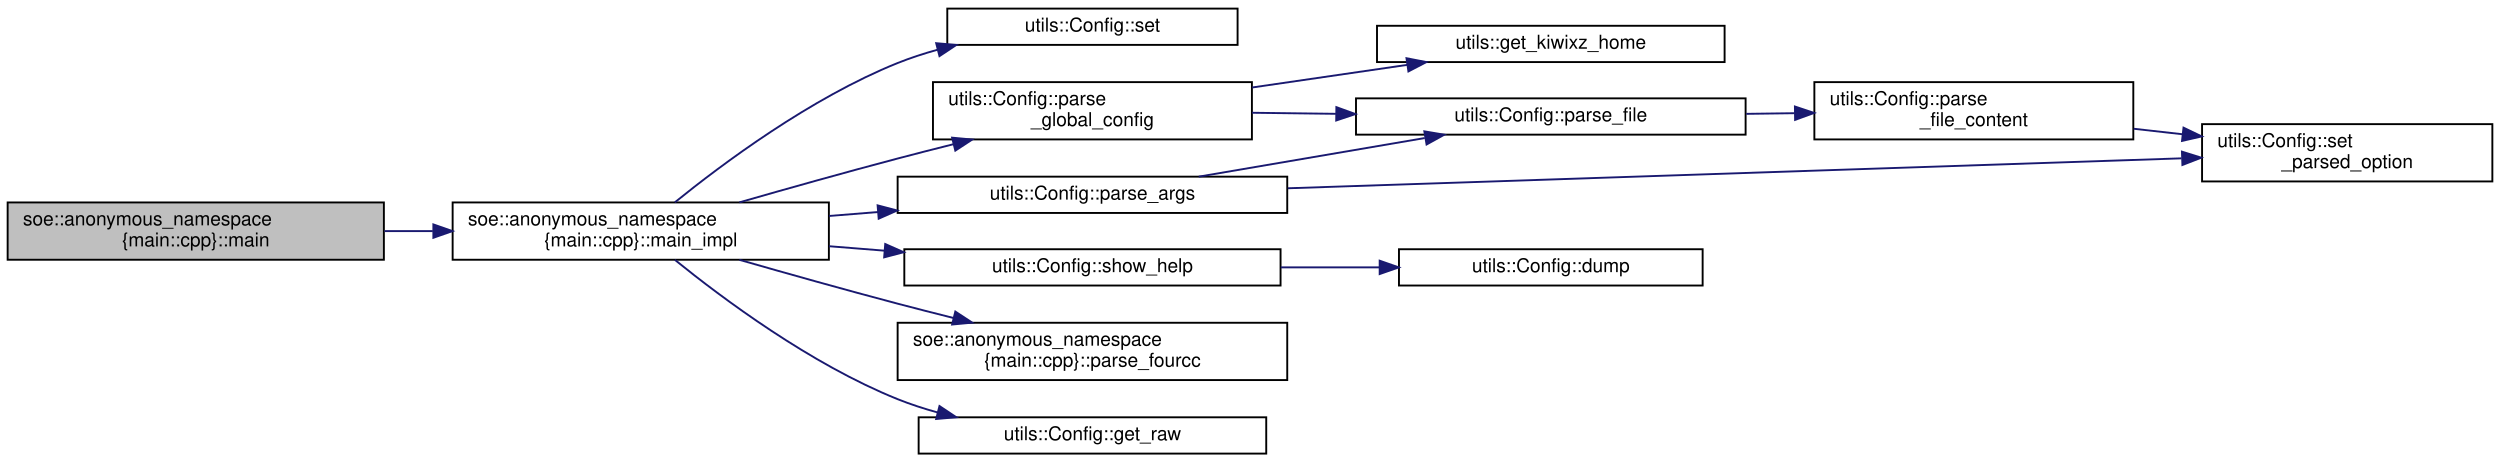
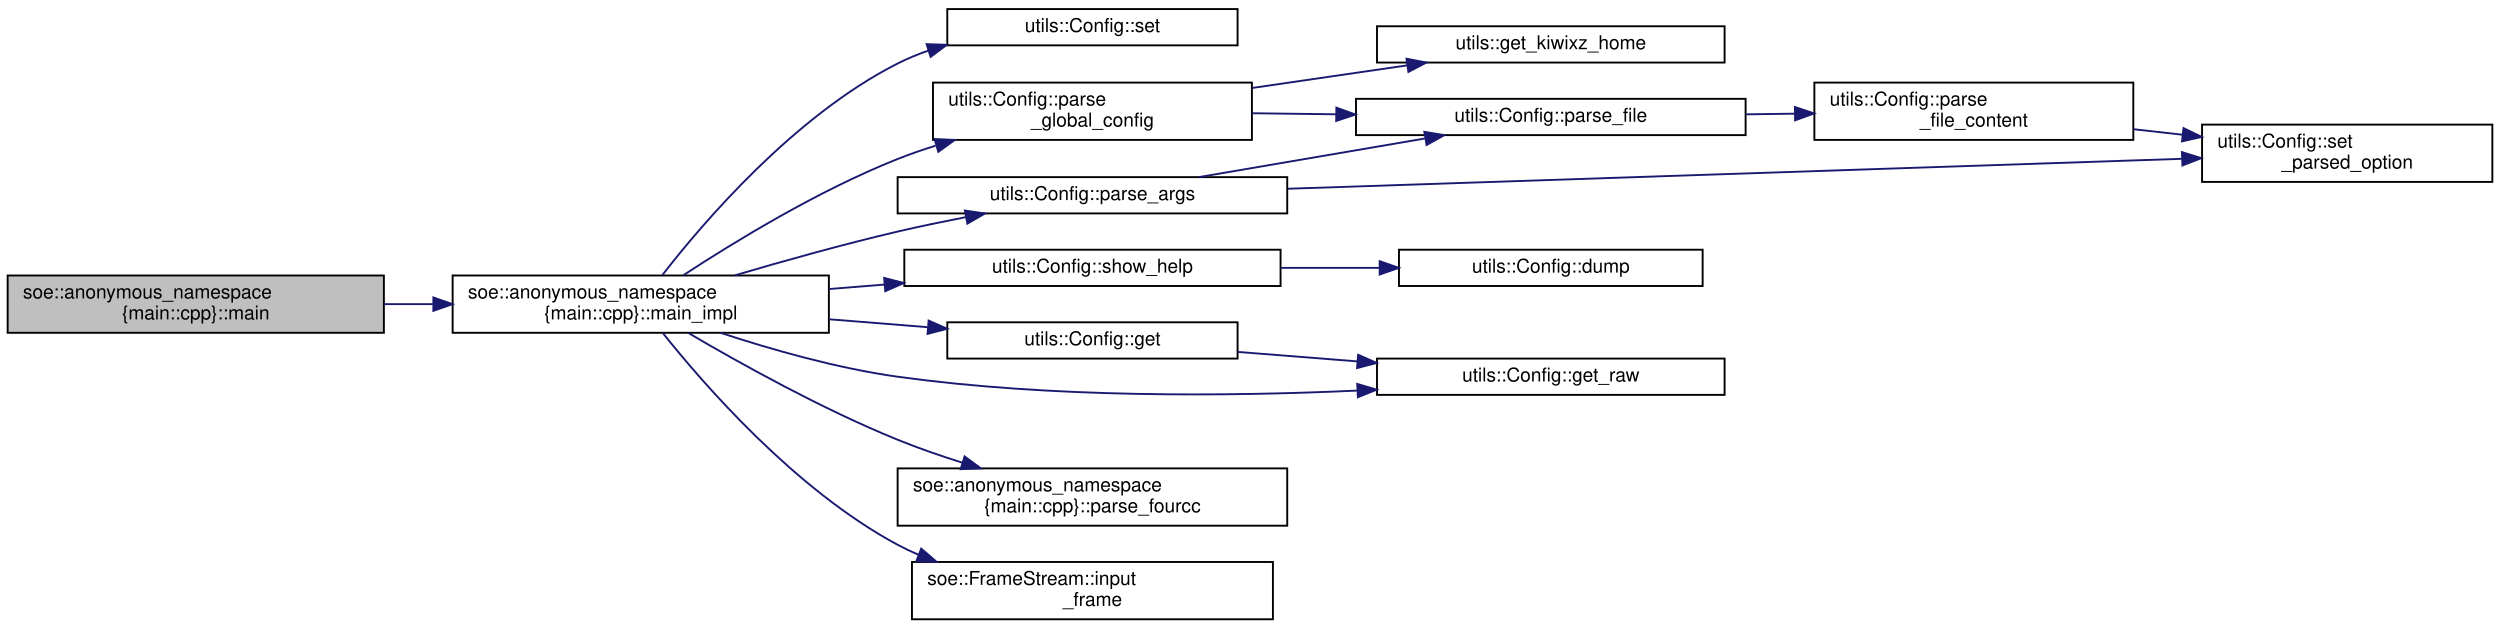
- <svg xmlns="http://www.w3.org/2000/svg" xmlns:xlink="http://www.w3.org/1999/xlink" width="1309pt" height="242pt" viewBox="0.00 0.00 1309.00 242.00">
-   <g id="graph0" class="graph" transform="scale(1 1) rotate(0) translate(4 238)">
+ <svg xmlns="http://www.w3.org/2000/svg" xmlns:xlink="http://www.w3.org/1999/xlink" width="1309pt" height="329pt" viewBox="0.00 0.00 1309.00 328.50">
+   <g id="graph0" class="graph" transform="scale(1 1) rotate(0) translate(4 324.5)">
    <g id="node1" class="node">
      <g id="a_node1">
        <a xlink:title=" ">
-           <polygon fill="#bfbfbf" stroke="#000000" points="0,-102 0,-132 197,-132 197,-102 0,-102" />
-           <text text-anchor="start" x="8" y="-120" font-family="Helvetica,sans-Serif" font-size="10.00" fill="#000000">soe::anonymous_namespace</text>
-           <text text-anchor="middle" x="98.5" y="-109" font-family="Helvetica,sans-Serif" font-size="10.00" fill="#000000">{main::cpp}::main</text>
+           <polygon fill="#bfbfbf" stroke="#000000" points="0,-150.5 0,-180.5 197,-180.5 197,-150.5 0,-150.5" />
+           <text text-anchor="start" x="8" y="-168.5" font-family="Helvetica,sans-Serif" font-size="10.00" fill="#000000">soe::anonymous_namespace</text>
+           <text text-anchor="middle" x="98.5" y="-157.5" font-family="Helvetica,sans-Serif" font-size="10.00" fill="#000000">{main::cpp}::main</text>
        </a>
      </g>
    </g>
    <g id="node2" class="node">
      <g id="a_node2">
        <a xlink:href="namespacesoe_1_1anonymous__namespace_02main_8cpp_03.html#a0a1c3f9ecefea3a3fa41db8ad79733bc" target="_top" xlink:title=" ">
-           <polygon fill="none" stroke="#000000" points="233,-102 233,-132 430,-132 430,-102 233,-102" />
-           <text text-anchor="start" x="241" y="-120" font-family="Helvetica,sans-Serif" font-size="10.00" fill="#000000">soe::anonymous_namespace</text>
-           <text text-anchor="middle" x="331.5" y="-109" font-family="Helvetica,sans-Serif" font-size="10.00" fill="#000000">{main::cpp}::main_impl</text>
+           <polygon fill="none" stroke="#000000" points="233,-150.5 233,-180.5 430,-180.5 430,-150.5 233,-150.5" />
+           <text text-anchor="start" x="241" y="-168.5" font-family="Helvetica,sans-Serif" font-size="10.00" fill="#000000">soe::anonymous_namespace</text>
+           <text text-anchor="middle" x="331.5" y="-157.5" font-family="Helvetica,sans-Serif" font-size="10.00" fill="#000000">{main::cpp}::main_impl</text>
        </a>
      </g>
    </g>
    <g id="edge1" class="edge">
-       <path fill="none" stroke="#191970" d="M197.313,-117C205.69,-117 214.192,-117 222.64,-117" />
-       <polygon fill="#191970" stroke="#191970" points="222.906,-120.5 232.906,-117 222.906,-113.5 222.906,-120.5" />
+       <path fill="none" stroke="#191970" d="M197.313,-165.5C205.69,-165.5 214.192,-165.5 222.64,-165.5" />
+       <polygon fill="#191970" stroke="#191970" points="222.906,-169 232.906,-165.5 222.906,-162 222.906,-169" />
    </g>
    <g id="node3" class="node">
      <g id="a_node3">
        <a xlink:href="structutils_1_1_config.html#ab48651341ab189a185bb4a995703deeb" target="_top" xlink:title=" ">
-           <polygon fill="none" stroke="#000000" points="492,-214.5 492,-233.5 644,-233.5 644,-214.5 492,-214.5" />
-           <text text-anchor="middle" x="568" y="-221.5" font-family="Helvetica,sans-Serif" font-size="10.00" fill="#000000">utils::Config::set</text>
+           <polygon fill="none" stroke="#000000" points="492,-301 492,-320 644,-320 644,-301 492,-301" />
+           <text text-anchor="middle" x="568" y="-308" font-family="Helvetica,sans-Serif" font-size="10.00" fill="#000000">utils::Config::set</text>
        </a>
      </g>
    </g>
    <g id="edge2" class="edge">
-       <path fill="none" stroke="#191970" d="M349.343,-132.05C373.942,-151.97 420.424,-186.703 466,-205 472.666,-207.676 479.729,-209.979 486.906,-211.961" />
-       <polygon fill="#191970" stroke="#191970" points="486.179,-215.388 496.734,-214.469 487.91,-208.605 486.179,-215.388" />
+       <path fill="none" stroke="#191970" d="M342.894,-180.833C363.942,-207.94 411.757,-264.05 466,-291.5 471.148,-294.105 476.605,-296.356 482.212,-298.3" />
+       <polygon fill="#191970" stroke="#191970" points="481.175,-301.643 491.764,-301.291 483.267,-294.962 481.175,-301.643" />
    </g>
    <g id="node4" class="node">
      <g id="a_node4">
        <a xlink:href="structutils_1_1_config.html#a721b70a9e01d9b680b6976b2d25ef26d" target="_top" xlink:title=" ">
-           <polygon fill="none" stroke="#000000" points="484.5,-165 484.5,-195 651.5,-195 651.5,-165 484.5,-165" />
-           <text text-anchor="start" x="492.5" y="-183" font-family="Helvetica,sans-Serif" font-size="10.00" fill="#000000">utils::Config::parse</text>
-           <text text-anchor="middle" x="568" y="-172" font-family="Helvetica,sans-Serif" font-size="10.00" fill="#000000">_global_config</text>
+           <polygon fill="none" stroke="#000000" points="484.5,-251.5 484.5,-281.5 651.5,-281.5 651.5,-251.5 484.5,-251.5" />
+           <text text-anchor="start" x="492.5" y="-269.5" font-family="Helvetica,sans-Serif" font-size="10.00" fill="#000000">utils::Config::parse</text>
+           <text text-anchor="middle" x="568" y="-258.5" font-family="Helvetica,sans-Serif" font-size="10.00" fill="#000000">_global_config</text>
        </a>
      </g>
    </g>
    <g id="edge3" class="edge">
-       <path fill="none" stroke="#191970" d="M383.118,-132.04C408.096,-139.201 438.549,-147.76 466,-155 475.454,-157.493 485.423,-160.039 495.276,-162.506" />
-       <polygon fill="#191970" stroke="#191970" points="494.518,-165.924 505.067,-164.941 496.208,-159.131 494.518,-165.924" />
+       <path fill="none" stroke="#191970" d="M353.868,-180.686C379.811,-197.683 424.361,-224.997 466,-241.5 472.377,-244.028 479.083,-246.352 485.884,-248.479" />
+       <polygon fill="#191970" stroke="#191970" points="485.305,-251.958 495.887,-251.454 487.3,-245.249 485.305,-251.958" />
    </g>
    <g id="node9" class="node">
      <g id="a_node9">
        <a xlink:href="structutils_1_1_config.html#af1e5a2746bab1560d5f0fb7c1a50b939" target="_top" xlink:title=" ">
-           <polygon fill="none" stroke="#000000" points="466,-126.5 466,-145.5 670,-145.5 670,-126.5 466,-126.5" />
-           <text text-anchor="middle" x="568" y="-133.5" font-family="Helvetica,sans-Serif" font-size="10.00" fill="#000000">utils::Config::parse_args</text>
+           <polygon fill="none" stroke="#000000" points="466,-213 466,-232 670,-232 670,-213 466,-213" />
+           <text text-anchor="middle" x="568" y="-220" font-family="Helvetica,sans-Serif" font-size="10.00" fill="#000000">utils::Config::parse_args</text>
        </a>
      </g>
    </g>
    <g id="edge8" class="edge">
-       <path fill="none" stroke="#191970" d="M430.085,-124.92C438.557,-125.601 447.167,-126.293 455.736,-126.981" />
-       <polygon fill="#191970" stroke="#191970" points="455.516,-130.475 465.765,-127.787 456.077,-123.497 455.516,-130.475" />
+       <path fill="none" stroke="#191970" d="M380.725,-180.571C406.061,-188.032 437.529,-196.841 466,-203.5 477.51,-206.192 489.822,-208.753 501.768,-211.072" />
+       <polygon fill="#191970" stroke="#191970" points="501.213,-214.529 511.691,-212.961 502.522,-207.653 501.213,-214.529" />
    </g>
    <g id="node10" class="node">
      <g id="a_node10">
        <a xlink:href="structutils_1_1_config.html#a08878c232b78de572a701258e234e0ca" target="_top" xlink:title=" ">
-           <polygon fill="none" stroke="#000000" points="469.5,-88.5 469.5,-107.5 666.5,-107.5 666.5,-88.5 469.5,-88.5" />
-           <text text-anchor="middle" x="568" y="-95.5" font-family="Helvetica,sans-Serif" font-size="10.00" fill="#000000">utils::Config::show_help</text>
+           <polygon fill="none" stroke="#000000" points="469.5,-175 469.5,-194 666.5,-194 666.5,-175 469.5,-175" />
+           <text text-anchor="middle" x="568" y="-182" font-family="Helvetica,sans-Serif" font-size="10.00" fill="#000000">utils::Config::show_help</text>
        </a>
      </g>
    </g>
    <g id="edge11" class="edge">
-       <path fill="none" stroke="#191970" d="M430.085,-109.08C439.68,-108.309 449.452,-107.524 459.14,-106.746" />
-       <polygon fill="#191970" stroke="#191970" points="459.507,-110.228 469.195,-105.938 458.947,-103.25 459.507,-110.228" />
+       <path fill="none" stroke="#191970" d="M430.085,-173.42C439.68,-174.191 449.452,-174.976 459.14,-175.754" />
+       <polygon fill="#191970" stroke="#191970" points="458.947,-179.25 469.195,-176.562 459.507,-172.273 458.947,-179.25" />
    </g>
    <g id="node12" class="node">
      <g id="a_node12">
-         <a xlink:href="namespacesoe_1_1anonymous__namespace_02main_8cpp_03.html#a4778e772620621fd2654514d839cae12" target="_top" xlink:title=" ">
-           <polygon fill="none" stroke="#000000" points="466,-39 466,-69 670,-69 670,-39 466,-39" />
-           <text text-anchor="start" x="474" y="-57" font-family="Helvetica,sans-Serif" font-size="10.00" fill="#000000">soe::anonymous_namespace</text>
-           <text text-anchor="middle" x="568" y="-46" font-family="Helvetica,sans-Serif" font-size="10.00" fill="#000000">{main::cpp}::parse_fourcc</text>
+         <a xlink:href="structutils_1_1_config.html#a934b0d1f82647c9a599e6a928d9fe2a7" target="_top" xlink:title=" ">
+           <polygon fill="none" stroke="#000000" points="492,-137 492,-156 644,-156 644,-137 492,-137" />
+           <text text-anchor="middle" x="568" y="-144" font-family="Helvetica,sans-Serif" font-size="10.00" fill="#000000">utils::Config::get</text>
        </a>
      </g>
    </g>
    <g id="edge13" class="edge">
-       <path fill="none" stroke="#191970" d="M383.118,-101.96C408.096,-94.799 438.549,-86.24 466,-79 475.454,-76.507 485.423,-73.961 495.276,-71.494" />
-       <polygon fill="#191970" stroke="#191970" points="496.208,-74.869 505.067,-69.059 494.518,-68.076 496.208,-74.869" />
+       <path fill="none" stroke="#191970" d="M430.085,-157.58C447.193,-156.205 464.867,-154.786 481.618,-153.44" />
+       <polygon fill="#191970" stroke="#191970" points="482.228,-156.902 491.916,-152.613 481.668,-149.925 482.228,-156.902" />
    </g>
    <g id="node13" class="node">
      <g id="a_node13">
        <a xlink:href="structutils_1_1_config.html#ad8dbc16f40140649ec5e01964d70cbd3" target="_top" xlink:title=" ">
-           <polygon fill="none" stroke="#000000" points="477,-.5 477,-19.5 659,-19.5 659,-.5 477,-.5" />
-           <text text-anchor="middle" x="568" y="-7.5" font-family="Helvetica,sans-Serif" font-size="10.00" fill="#000000">utils::Config::get_raw</text>
+           <polygon fill="none" stroke="#000000" points="717,-118 717,-137 899,-137 899,-118 717,-118" />
+           <text text-anchor="middle" x="808" y="-125" font-family="Helvetica,sans-Serif" font-size="10.00" fill="#000000">utils::Config::get_raw</text>
        </a>
      </g>
    </g>
-     <g id="edge14" class="edge">
-       <path fill="none" stroke="#191970" d="M349.343,-101.95C373.942,-82.03 420.424,-47.297 466,-29 472.666,-26.324 479.729,-24.021 486.906,-22.039" />
-       <polygon fill="#191970" stroke="#191970" points="487.91,-25.395 496.734,-19.531 486.179,-18.612 487.91,-25.395" />
+     <g id="edge16" class="edge">
+       <path fill="none" stroke="#191970" d="M373.268,-150.484C399.506,-141.861 434.274,-131.896 466,-127.5 546.276,-116.378 638.172,-117.116 706.477,-120.228" />
+       <polygon fill="#191970" stroke="#191970" points="706.648,-123.741 716.805,-120.725 706.985,-116.749 706.648,-123.741" />
+     </g>
+     <g id="node14" class="node">
+       <g id="a_node14">
+         <a xlink:href="namespacesoe_1_1anonymous__namespace_02main_8cpp_03.html#a4778e772620621fd2654514d839cae12" target="_top" xlink:title=" ">
+           <polygon fill="none" stroke="#000000" points="466,-49.5 466,-79.5 670,-79.5 670,-49.5 466,-49.5" />
+           <text text-anchor="start" x="474" y="-67.5" font-family="Helvetica,sans-Serif" font-size="10.00" fill="#000000">soe::anonymous_namespace</text>
+           <text text-anchor="middle" x="568" y="-56.5" font-family="Helvetica,sans-Serif" font-size="10.00" fill="#000000">{main::cpp}::parse_fourcc</text>
+         </a>
+       </g>
+     </g>
+     <g id="edge15" class="edge">
+       <path fill="none" stroke="#191970" d="M356.556,-150.324C383.036,-134.755 426.37,-110.599 466,-94.5 476.822,-90.104 488.526,-86.048 500.015,-82.433" />
+       <polygon fill="#191970" stroke="#191970" points="501.054,-85.775 509.592,-79.502 499.005,-79.082 501.054,-85.775" />
+     </g>
+     <g id="node15" class="node">
+       <g id="a_node15">
+         <a xlink:href="structsoe_1_1_frame_stream.html#a6d42a02785fe83aba31d2e83152bf0ad" target="_top" xlink:title=" ">
+           <polygon fill="none" stroke="#000000" points="473.5,-.5 473.5,-30.5 662.5,-30.5 662.5,-.5 473.5,-.5" />
+           <text text-anchor="start" x="481.5" y="-18.5" font-family="Helvetica,sans-Serif" font-size="10.00" fill="#000000">soe::FrameStream::input</text>
+           <text text-anchor="middle" x="568" y="-7.5" font-family="Helvetica,sans-Serif" font-size="10.00" fill="#000000">_frame</text>
+         </a>
+       </g>
+     </g>
+     <g id="edge17" class="edge">
+       <path fill="none" stroke="#191970" d="M343.025,-150.419C364.282,-123.712 412.416,-68.215 466,-39.5 469.508,-37.62 473.161,-35.887 476.908,-34.288" />
+       <polygon fill="#191970" stroke="#191970" points="478.349,-37.483 486.391,-30.585 475.803,-30.962 478.349,-37.483" />
    </g>
    <g id="node5" class="node">
      <g id="a_node5">
        <a xlink:href="structutils_1_1_config.html#a459561479c9c1ad0816a6ea6de85fd1f" target="_top" xlink:title=" ">
-           <polygon fill="none" stroke="#000000" points="706,-167.5 706,-186.5 910,-186.5 910,-167.5 706,-167.5" />
-           <text text-anchor="middle" x="808" y="-174.5" font-family="Helvetica,sans-Serif" font-size="10.00" fill="#000000">utils::Config::parse_file</text>
+           <polygon fill="none" stroke="#000000" points="706,-254 706,-273 910,-273 910,-254 706,-254" />
+           <text text-anchor="middle" x="808" y="-261" font-family="Helvetica,sans-Serif" font-size="10.00" fill="#000000">utils::Config::parse_file</text>
        </a>
      </g>
    </g>
    <g id="edge4" class="edge">
-       <path fill="none" stroke="#191970" d="M651.603,-178.955C665.783,-178.778 680.711,-178.591 695.486,-178.406" />
-       <polygon fill="#191970" stroke="#191970" points="695.725,-181.904 705.681,-178.279 695.638,-174.904 695.725,-181.904" />
+       <path fill="none" stroke="#191970" d="M651.603,-265.455C665.783,-265.278 680.711,-265.091 695.486,-264.906" />
+       <polygon fill="#191970" stroke="#191970" points="695.725,-268.404 705.681,-264.779 695.638,-261.404 695.725,-268.404" />
    </g>
    <g id="node8" class="node">
      <g id="a_node8">
        <a xlink:href="namespaceutils.html#a5064b3980eb7aa98e3daf3bb12b3c3d8" target="_top" xlink:title=" ">
-           <polygon fill="none" stroke="#000000" points="717,-205.5 717,-224.5 899,-224.5 899,-205.5 717,-205.5" />
-           <text text-anchor="middle" x="808" y="-212.5" font-family="Helvetica,sans-Serif" font-size="10.00" fill="#000000">utils::get_kiwixz_home</text>
+           <polygon fill="none" stroke="#000000" points="717,-292 717,-311 899,-311 899,-292 717,-292" />
+           <text text-anchor="middle" x="808" y="-299" font-family="Helvetica,sans-Serif" font-size="10.00" fill="#000000">utils::get_kiwixz_home</text>
        </a>
      </g>
    </g>
    <g id="edge7" class="edge">
-       <path fill="none" stroke="#191970" d="M651.603,-192.192C677.997,-196.041 706.985,-200.269 732.758,-204.027" />
-       <polygon fill="#191970" stroke="#191970" points="732.438,-207.517 742.838,-205.497 733.448,-200.591 732.438,-207.517" />
+       <path fill="none" stroke="#191970" d="M651.603,-278.692C677.997,-282.541 706.985,-286.769 732.758,-290.527" />
+       <polygon fill="#191970" stroke="#191970" points="732.438,-294.017 742.838,-291.997 733.448,-287.091 732.438,-294.017" />
    </g>
    <g id="node6" class="node">
      <g id="a_node6">
        <a xlink:href="structutils_1_1_config.html#ab5ca15af8b27ceafb626caf6080cc147" target="_top" xlink:title=" ">
-           <polygon fill="none" stroke="#000000" points="946,-165 946,-195 1113,-195 1113,-165 946,-165" />
-           <text text-anchor="start" x="954" y="-183" font-family="Helvetica,sans-Serif" font-size="10.00" fill="#000000">utils::Config::parse</text>
-           <text text-anchor="middle" x="1029.5" y="-172" font-family="Helvetica,sans-Serif" font-size="10.00" fill="#000000">_file_content</text>
+           <polygon fill="none" stroke="#000000" points="946,-251.5 946,-281.5 1113,-281.5 1113,-251.5 946,-251.5" />
+           <text text-anchor="start" x="954" y="-269.5" font-family="Helvetica,sans-Serif" font-size="10.00" fill="#000000">utils::Config::parse</text>
+           <text text-anchor="middle" x="1029.5" y="-258.5" font-family="Helvetica,sans-Serif" font-size="10.00" fill="#000000">_file_content</text>
        </a>
      </g>
    </g>
    <g id="edge5" class="edge">
-       <path fill="none" stroke="#191970" d="M910.321,-178.386C918.783,-178.5 927.311,-178.616 935.705,-178.73" />
-       <polygon fill="#191970" stroke="#191970" points="935.819,-182.231 945.865,-178.867 935.913,-175.232 935.819,-182.231" />
+       <path fill="none" stroke="#191970" d="M910.321,-264.886C918.783,-265 927.311,-265.116 935.705,-265.23" />
+       <polygon fill="#191970" stroke="#191970" points="935.819,-268.731 945.865,-265.367 935.913,-261.732 935.819,-268.731" />
    </g>
    <g id="node7" class="node">
      <g id="a_node7">
        <a xlink:href="structutils_1_1_config.html#a582f735328e8c0b4766654c6b8ccbacd" target="_top" xlink:title=" ">
-           <polygon fill="none" stroke="#000000" points="1149,-143 1149,-173 1301,-173 1301,-143 1149,-143" />
-           <text text-anchor="start" x="1157" y="-161" font-family="Helvetica,sans-Serif" font-size="10.00" fill="#000000">utils::Config::set</text>
-           <text text-anchor="middle" x="1225" y="-150" font-family="Helvetica,sans-Serif" font-size="10.00" fill="#000000">_parsed_option</text>
+           <polygon fill="none" stroke="#000000" points="1149,-229.5 1149,-259.5 1301,-259.5 1301,-229.5 1149,-229.5" />
+           <text text-anchor="start" x="1157" y="-247.5" font-family="Helvetica,sans-Serif" font-size="10.00" fill="#000000">utils::Config::set</text>
+           <text text-anchor="middle" x="1225" y="-236.5" font-family="Helvetica,sans-Serif" font-size="10.00" fill="#000000">_parsed_option</text>
        </a>
      </g>
    </g>
    <g id="edge6" class="edge">
-       <path fill="none" stroke="#191970" d="M1113.26,-170.574C1121.66,-169.629 1130.2,-168.668 1138.626,-167.72" />
-       <polygon fill="#191970" stroke="#191970" points="1139.284,-171.168 1148.83,-166.572 1138.501,-164.212 1139.284,-171.168" />
+       <path fill="none" stroke="#191970" d="M1113.26,-257.074C1121.66,-256.129 1130.2,-255.168 1138.626,-254.22" />
+       <polygon fill="#191970" stroke="#191970" points="1139.284,-257.668 1148.83,-253.072 1138.501,-250.712 1139.284,-257.668" />
    </g>
    <g id="edge10" class="edge">
-       <path fill="none" stroke="#191970" d="M623.664,-145.509C658.978,-151.542 704.846,-159.378 741.993,-165.724" />
-       <polygon fill="#191970" stroke="#191970" points="741.776,-169.237 752.223,-167.471 742.955,-162.337 741.776,-169.237" />
+       <path fill="none" stroke="#191970" d="M623.664,-232.009C658.978,-238.042 704.846,-245.878 741.993,-252.224" />
+       <polygon fill="#191970" stroke="#191970" points="741.776,-255.737 752.223,-253.971 742.955,-248.837 741.776,-255.737" />
    </g>
    <g id="edge9" class="edge">
-       <path fill="none" stroke="#191970" d="M670.296,-139.425C798.911,-143.732 1017.457,-151.05 1138.269,-155.096" />
-       <polygon fill="#191970" stroke="#191970" points="1138.467,-158.604 1148.579,-155.441 1138.702,-151.608 1138.467,-158.604" />
+       <path fill="none" stroke="#191970" d="M670.296,-225.925C798.911,-230.232 1017.457,-237.55 1138.269,-241.596" />
+       <polygon fill="#191970" stroke="#191970" points="1138.467,-245.104 1148.579,-241.941 1138.702,-238.108 1138.467,-245.104" />
    </g>
    <g id="node11" class="node">
      <g id="a_node11">
        <a xlink:href="structutils_1_1_config.html#a7b2ef78d2e668f8a8c87c22349bcf654" target="_top" xlink:title=" ">
-           <polygon fill="none" stroke="#000000" points="728.5,-88.5 728.5,-107.5 887.5,-107.5 887.5,-88.5 728.5,-88.5" />
-           <text text-anchor="middle" x="808" y="-95.5" font-family="Helvetica,sans-Serif" font-size="10.00" fill="#000000">utils::Config::dump</text>
+           <polygon fill="none" stroke="#000000" points="728.5,-175 728.5,-194 887.5,-194 887.5,-175 728.5,-175" />
+           <text text-anchor="middle" x="808" y="-182" font-family="Helvetica,sans-Serif" font-size="10.00" fill="#000000">utils::Config::dump</text>
        </a>
      </g>
    </g>
    <g id="edge12" class="edge">
-       <path fill="none" stroke="#191970" d="M666.656,-98C683.68,-98 701.295,-98 718.073,-98" />
-       <polygon fill="#191970" stroke="#191970" points="718.398,-101.5 728.398,-98 718.398,-94.5 718.398,-101.5" />
+       <path fill="none" stroke="#191970" d="M666.656,-184.5C683.68,-184.5 701.295,-184.5 718.073,-184.5" />
+       <polygon fill="#191970" stroke="#191970" points="718.398,-188 728.398,-184.5 718.398,-181 718.398,-188" />
+     </g>
+     <g id="edge14" class="edge">
+       <path fill="none" stroke="#191970" d="M644.267,-140.462C664.084,-138.893 685.743,-137.179 706.631,-135.525" />
+       <polygon fill="#191970" stroke="#191970" points="707.119,-138.997 716.812,-134.719 706.567,-132.019 707.119,-138.997" />
    </g>
  </g>
</svg>
